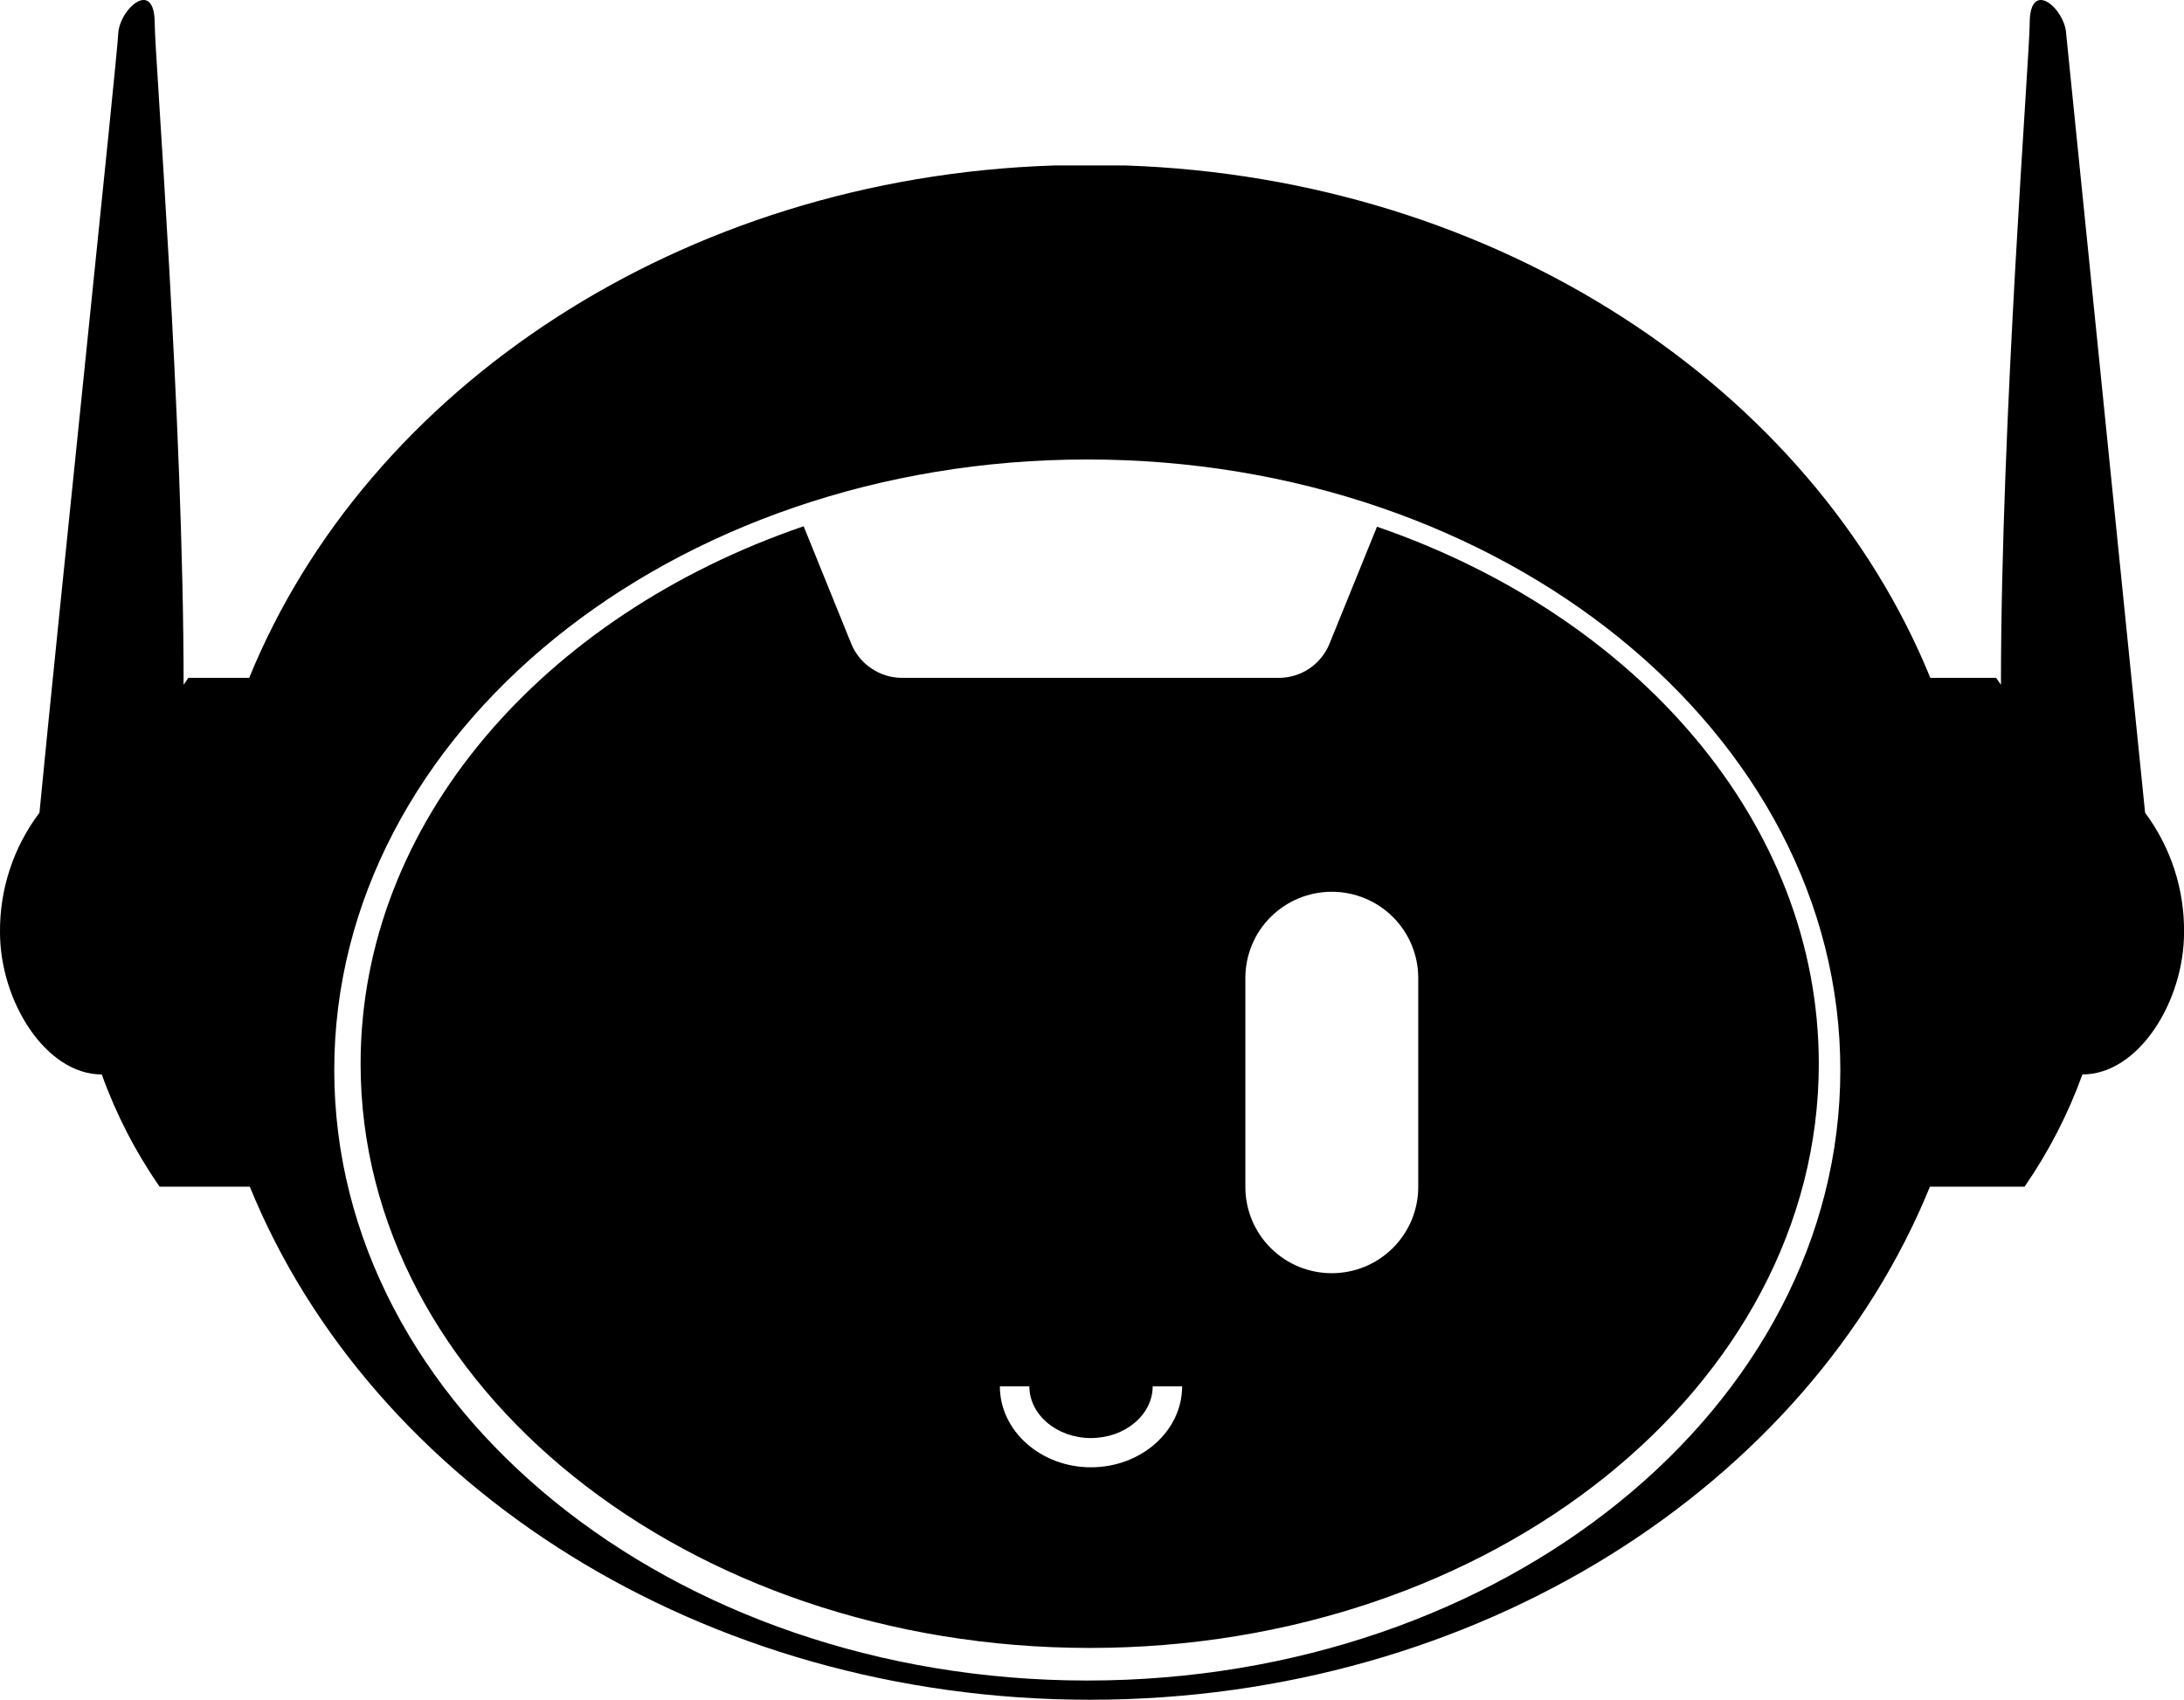
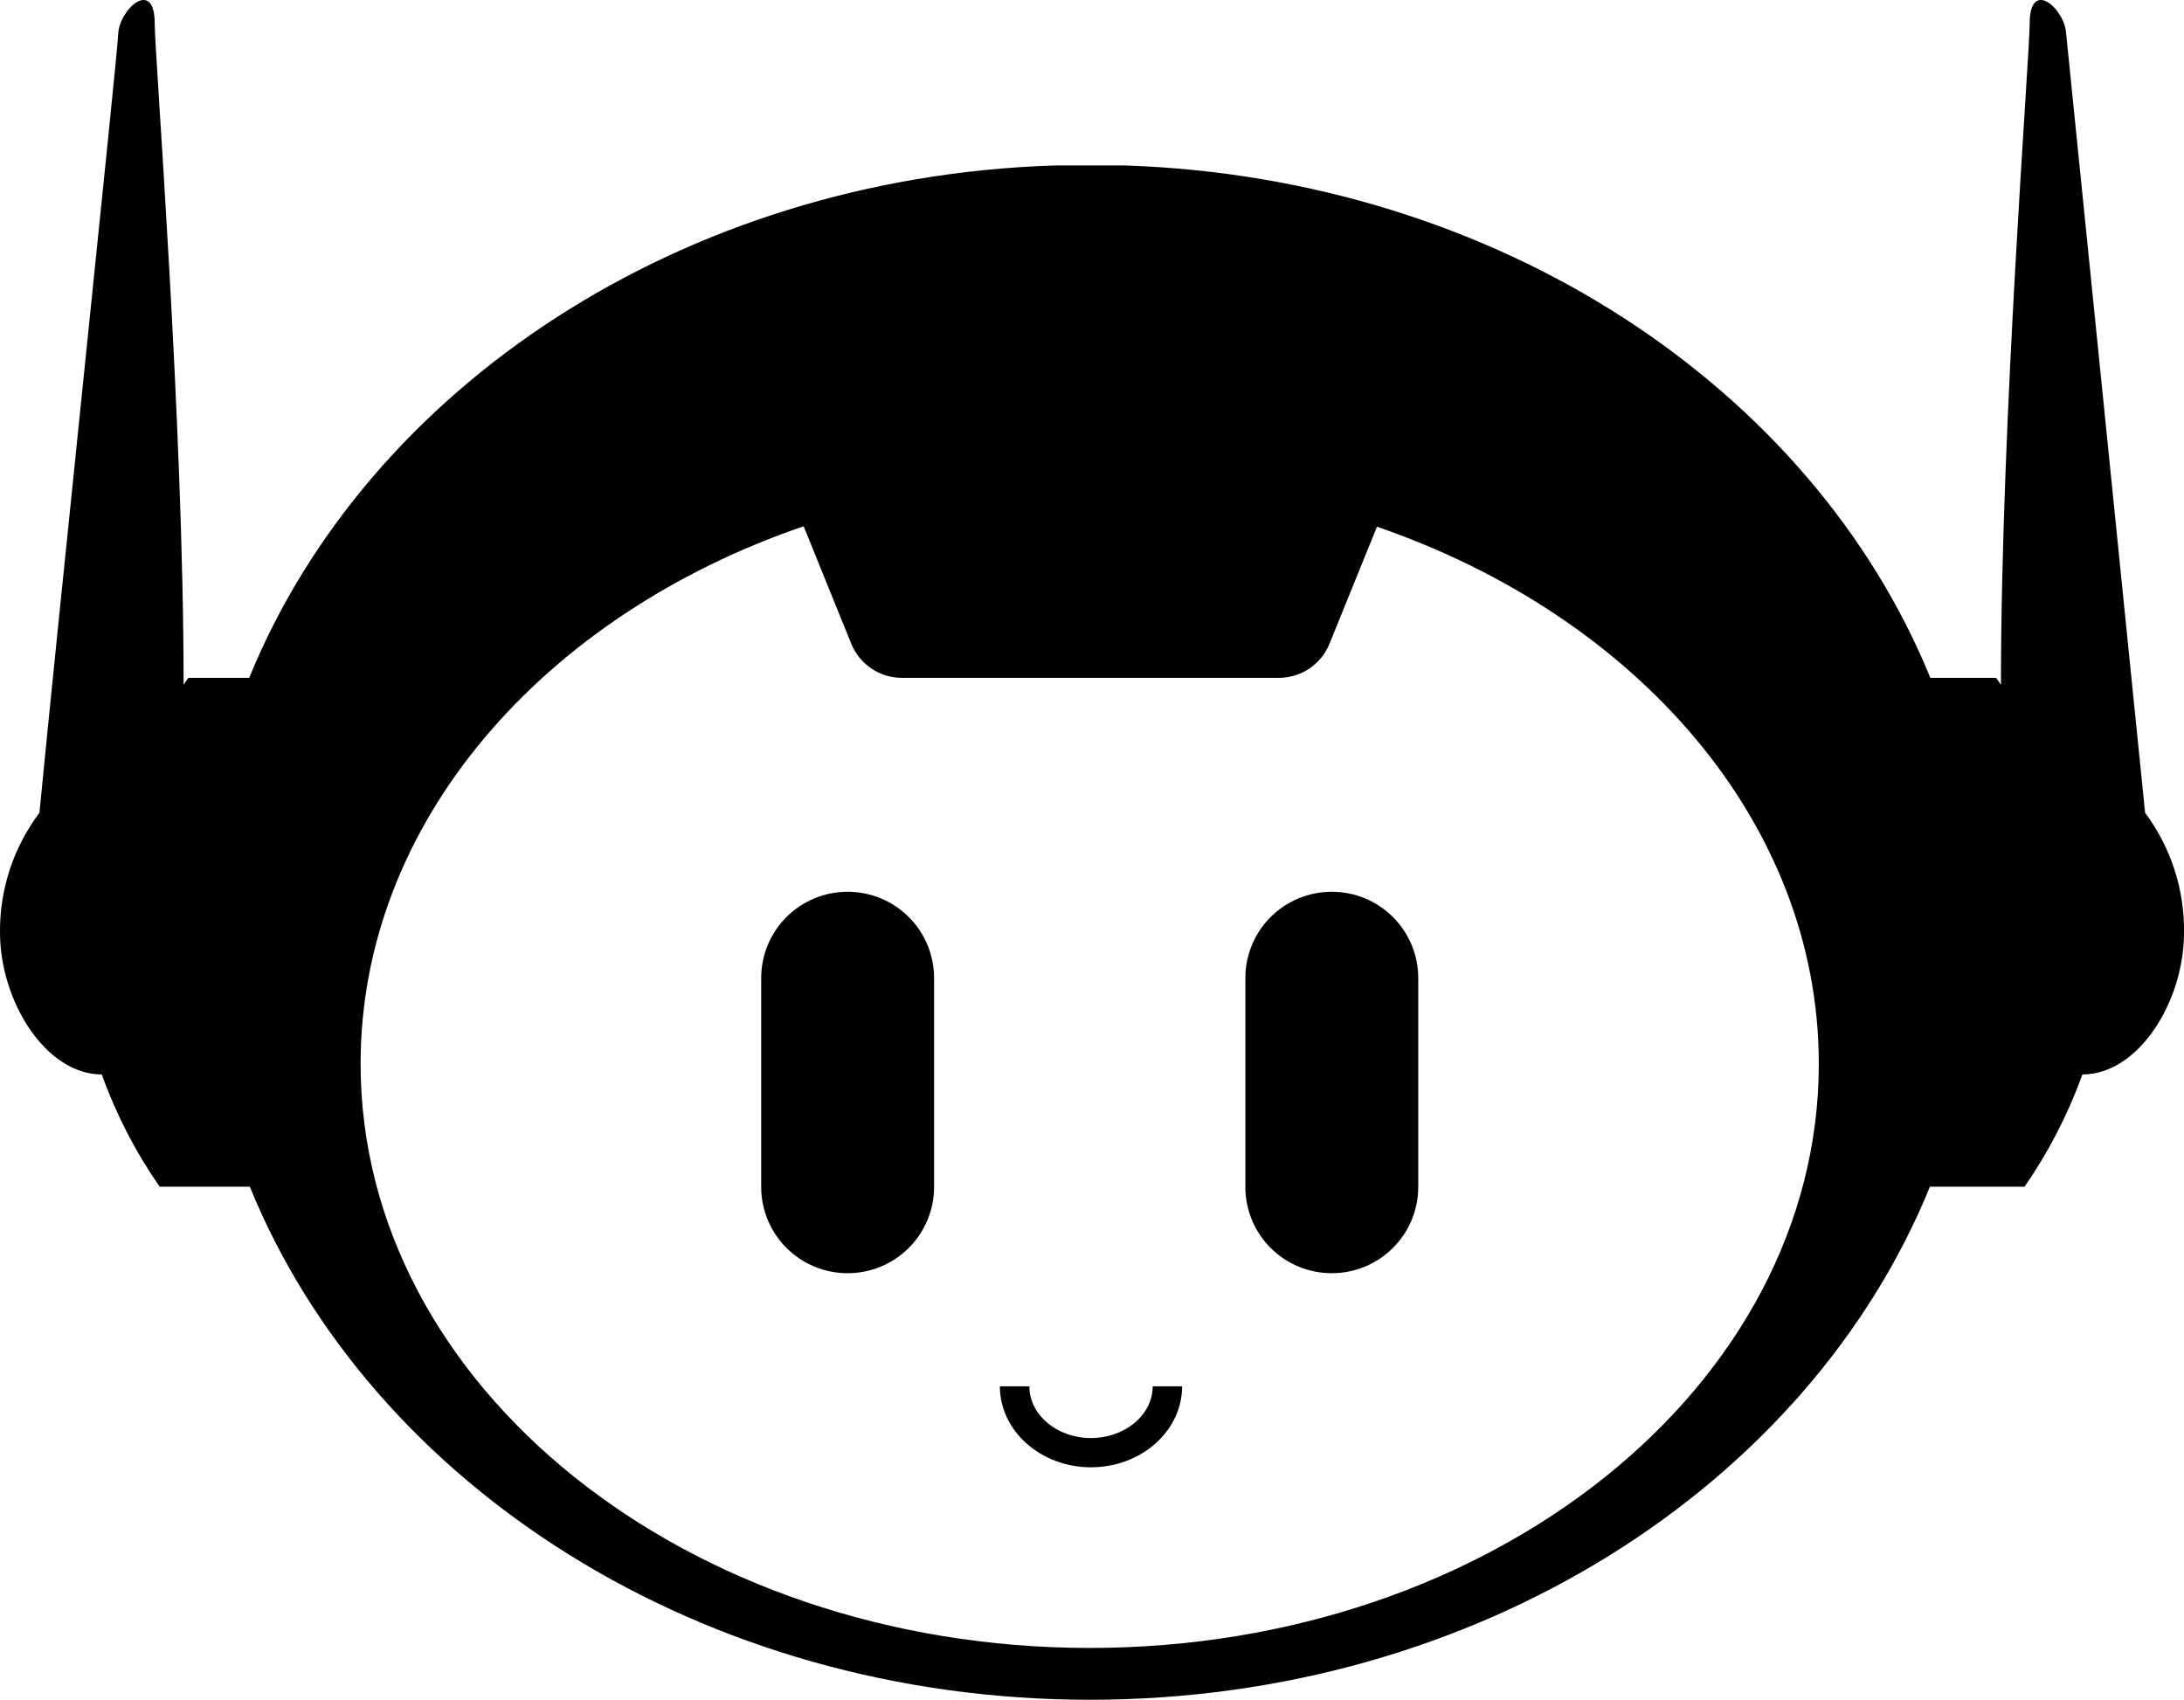
- <svg xmlns="http://www.w3.org/2000/svg" fill="currentColor" viewBox="0 0 43.62 33.95">
-   <path fill-rule="evenodd" d="M26.599 17.811a1.73 1.73 0 0 0-1.221.504 1.72 1.72 0 0 0-.505 1.218v4.175a1.72 1.72 0 0 0 .505 1.217 1.73 1.73 0 0 0 2.442 0 1.72 1.72 0 0 0 .506-1.217v-4.175a1.72 1.72 0 0 0-.506-1.218 1.73 1.73 0 0 0-1.221-.504m-19.923 3.56a15.04 12.194 0 1 0 30.08 0 15.04 12.194 0 1 0-30.08 0m36.167-5.138L41.267.679c-.019-.497-.729-1.13-.729-.211 0 .635-.574 7.931-.574 13.209-.061-.09-.097-.138-.097-.138h-1.313c-2.359-5.783-8.625-9.98-16.071-10.234h-1.43c-7.448.242-13.717 4.451-16.076 10.234H3.761l-.094.138c0-5.278-.577-12.574-.577-13.209 0-.919-.71-.286-.729.211-.015.424-1.216 11.837-1.573 15.554A3.9 3.9 0 0 0 0 18.621c0 1.375.912 2.839 2.033 2.839a9.6 9.6 0 0 0 1.155 2.241h1.801c2.432 5.969 9.032 10.248 16.779 10.248s14.347-4.279 16.778-10.248h1.89a9.8 9.8 0 0 0 1.155-2.241c1.121 0 2.03-1.455 2.03-2.839a3.93 3.93 0 0 0-.778-2.388M21.765 32.914c-8.043 0-14.563-5.223-14.563-11.667 0-4.82 3.648-8.957 8.849-10.736l.951 2.347a1.1 1.1 0 0 0 1.014.681h7.523a1.1 1.1 0 0 0 .612-.186c.18-.122.321-.294.402-.495l.949-2.338c5.189 1.785 8.824 5.914 8.824 10.727 0 6.444-6.519 11.667-14.561 11.667m.024-3.608c-1.002 0-1.819-.727-1.819-1.617h.589c0 .57.552 1.033 1.23 1.033s1.233-.463 1.233-1.033h.588c0 .892-.817 1.617-1.821 1.617" />
+ <svg xmlns="http://www.w3.org/2000/svg" viewBox="0 0 43.62 33.95" fill="currentColor">
+   <defs>
+     <path id="clblm-a" d="M26.599 17.811a1.73 1.73 0 0 0-1.221.504c-.323.323-.505.761-.505 1.218v4.175a1.72 1.72 0 0 0 .505 1.217 1.73 1.73 0 0 0 2.442 0 1.72 1.72 0 0 0 .506-1.217v-4.175a1.72 1.72 0 0 0-.506-1.218 1.73 1.73 0 0 0-1.221-.504z" />
+   </defs>
+   <path d="M42.843 16.233L41.267.679c-.019-.497-.729-1.13-.729-.211 0 .635-.574 7.931-.574 13.209-.061-.09-.097-.138-.097-.138h-1.313c-2.359-5.783-8.625-9.98-16.071-10.234h-.168-.165-.385-.384-.165-.163c-7.448.242-13.717 4.451-16.076 10.234H3.761l-.094.138c0-5.278-.577-12.574-.577-13.209 0-.919-.71-.286-.729.211-.015.424-1.216 11.837-1.573 15.554-.518.688-.795 1.527-.788 2.388 0 1.375.912 2.839 2.033 2.839a9.63 9.63 0 0 0 1.155 2.241h1.801c2.432 5.969 9.032 10.248 16.779 10.248s14.347-4.279 16.778-10.248h1.89a9.75 9.75 0 0 0 1.155-2.241c1.121 0 2.03-1.455 2.03-2.839a3.93 3.93 0 0 0-.778-2.388zM21.765 32.914c-8.043 0-14.563-5.223-14.563-11.667 0-4.82 3.648-8.957 8.849-10.736l.951 2.347c.082.201.222.373.403.495s.393.186.611.186h7.523a1.1 1.1 0 0 0 .612-.186c.18-.122.321-.294.402-.495l.949-2.338c5.189 1.785 8.824 5.914 8.824 10.727 0 6.444-6.519 11.667-14.561 11.667z" />
+   <use href="#clblm-a" />
+   <use href="#clblm-a" x="-9.67" />
+   <path d="M21.789 29.306c-1.002 0-1.819-.727-1.819-1.617h.589c0 .57.552 1.033 1.23 1.033s1.233-.463 1.233-1.033h.588c0 .892-.817 1.617-1.821 1.617z" />
</svg>
